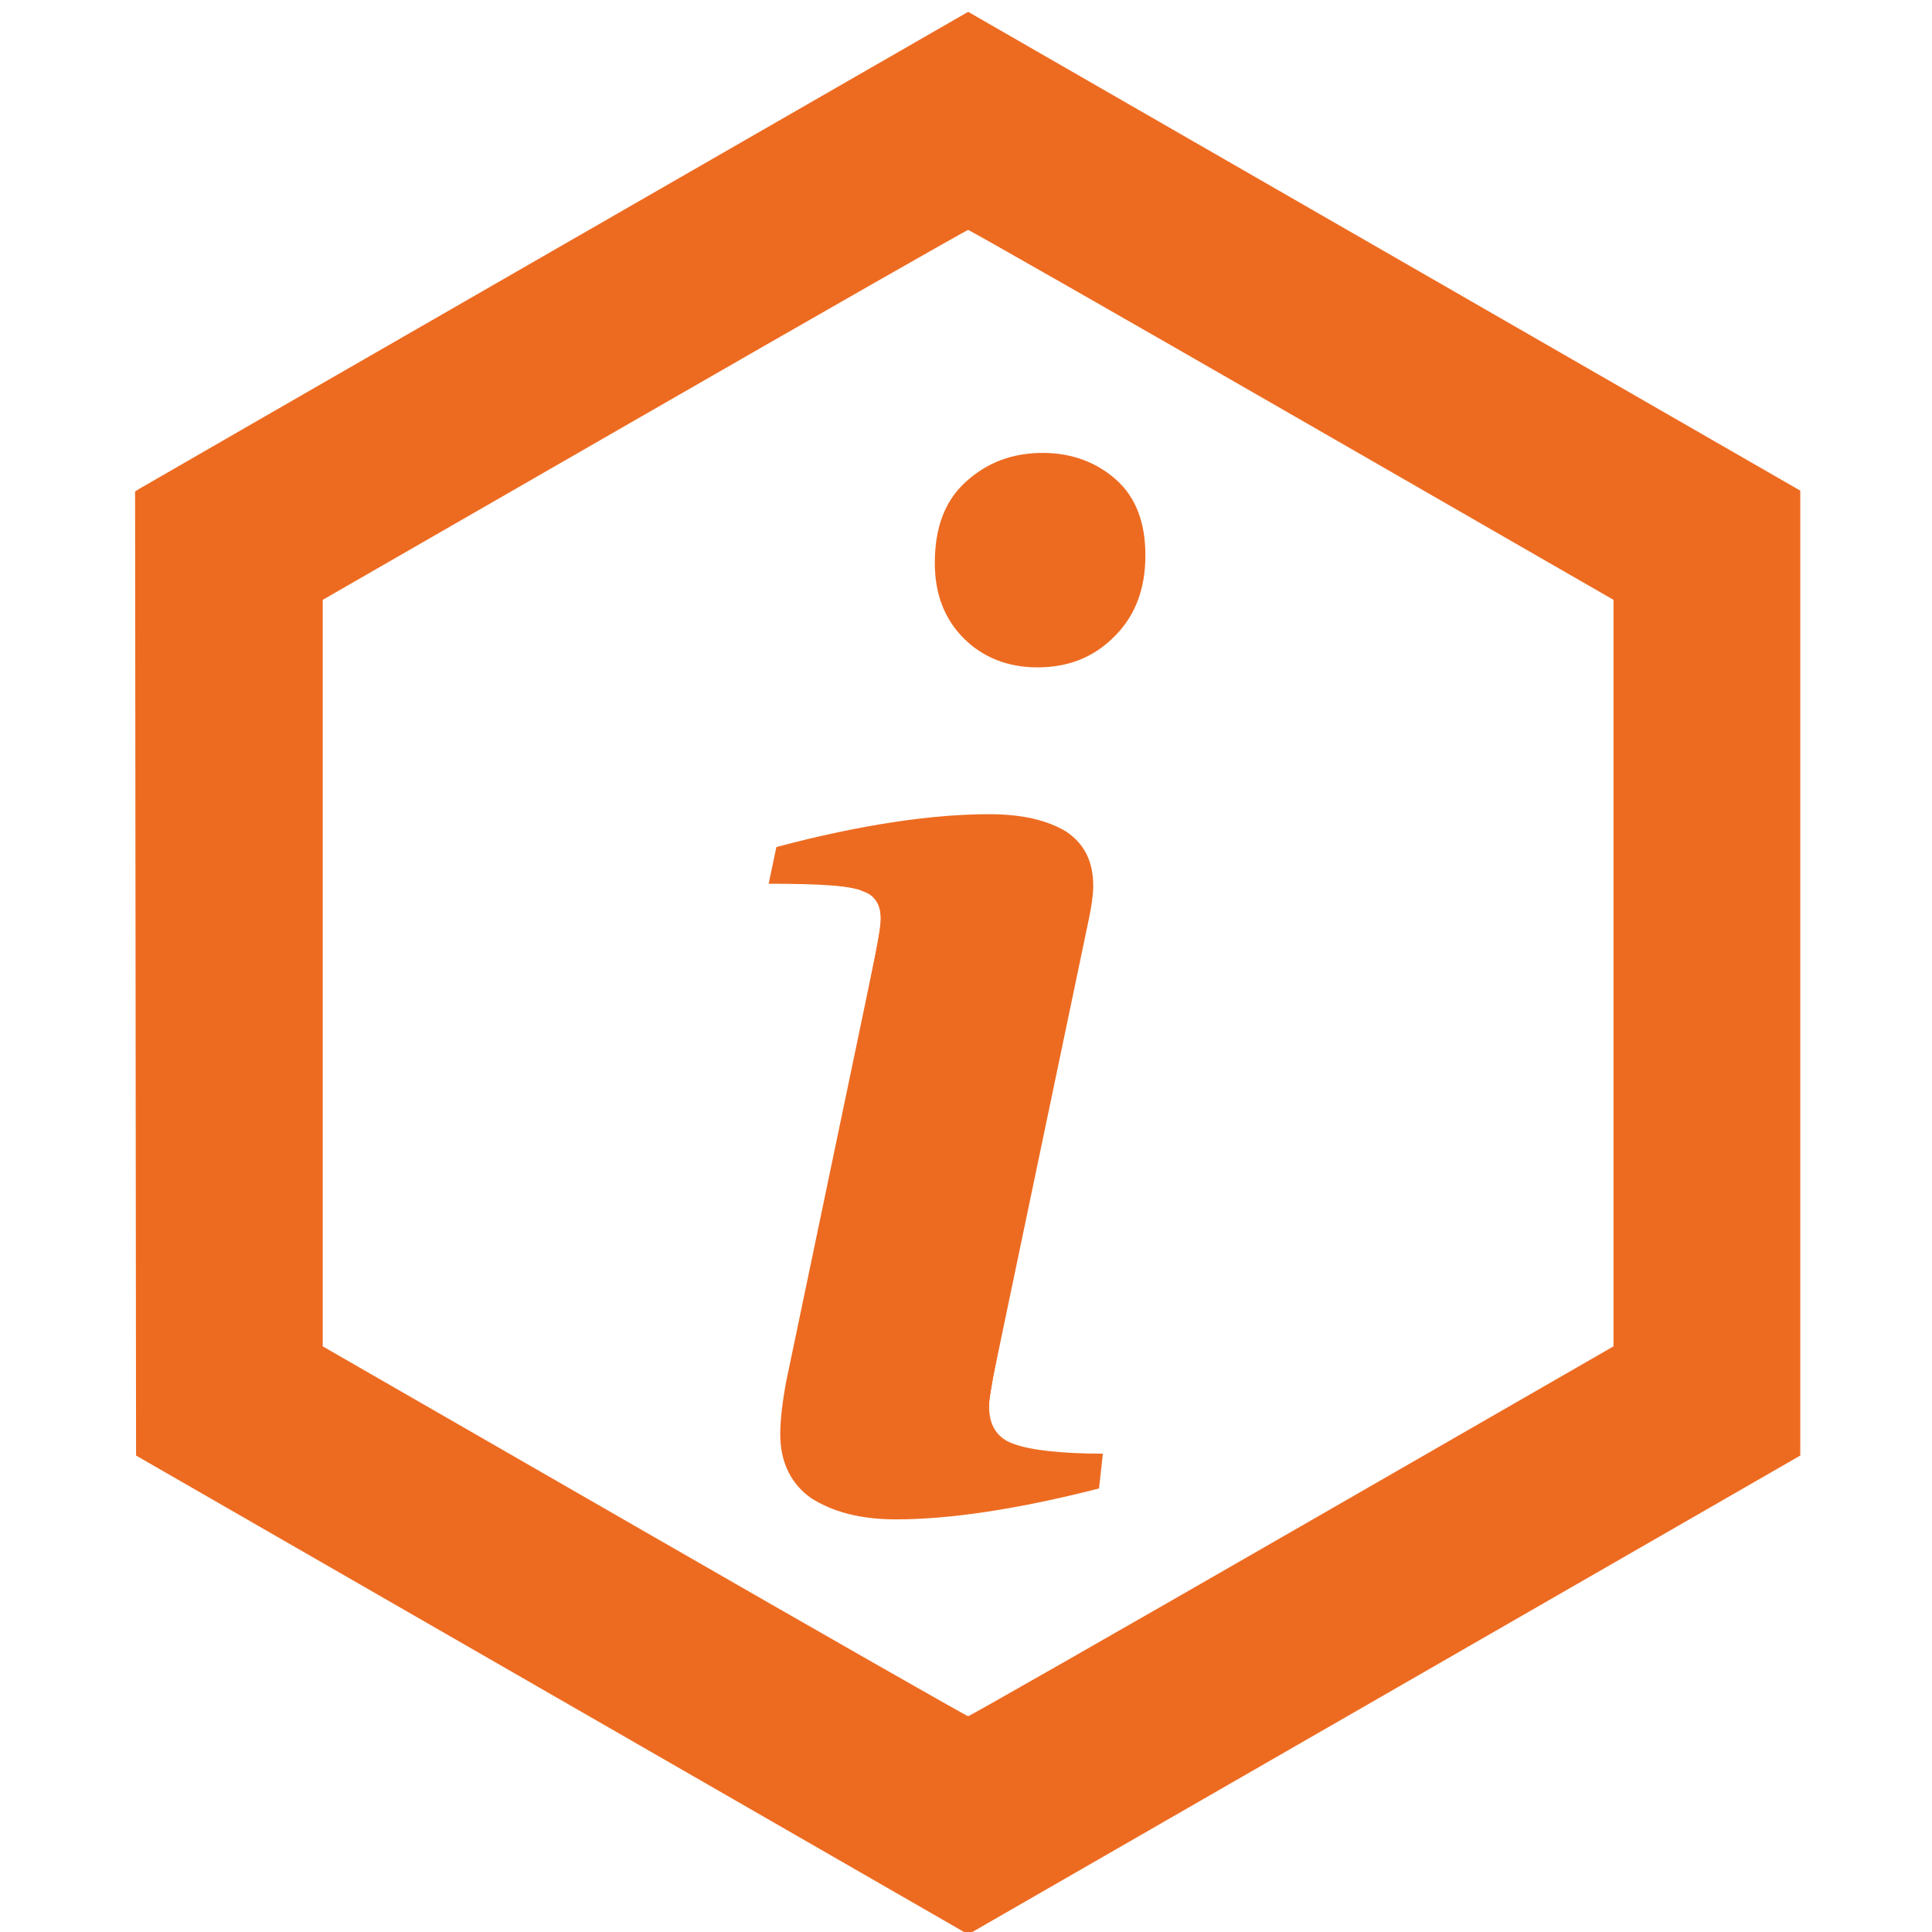
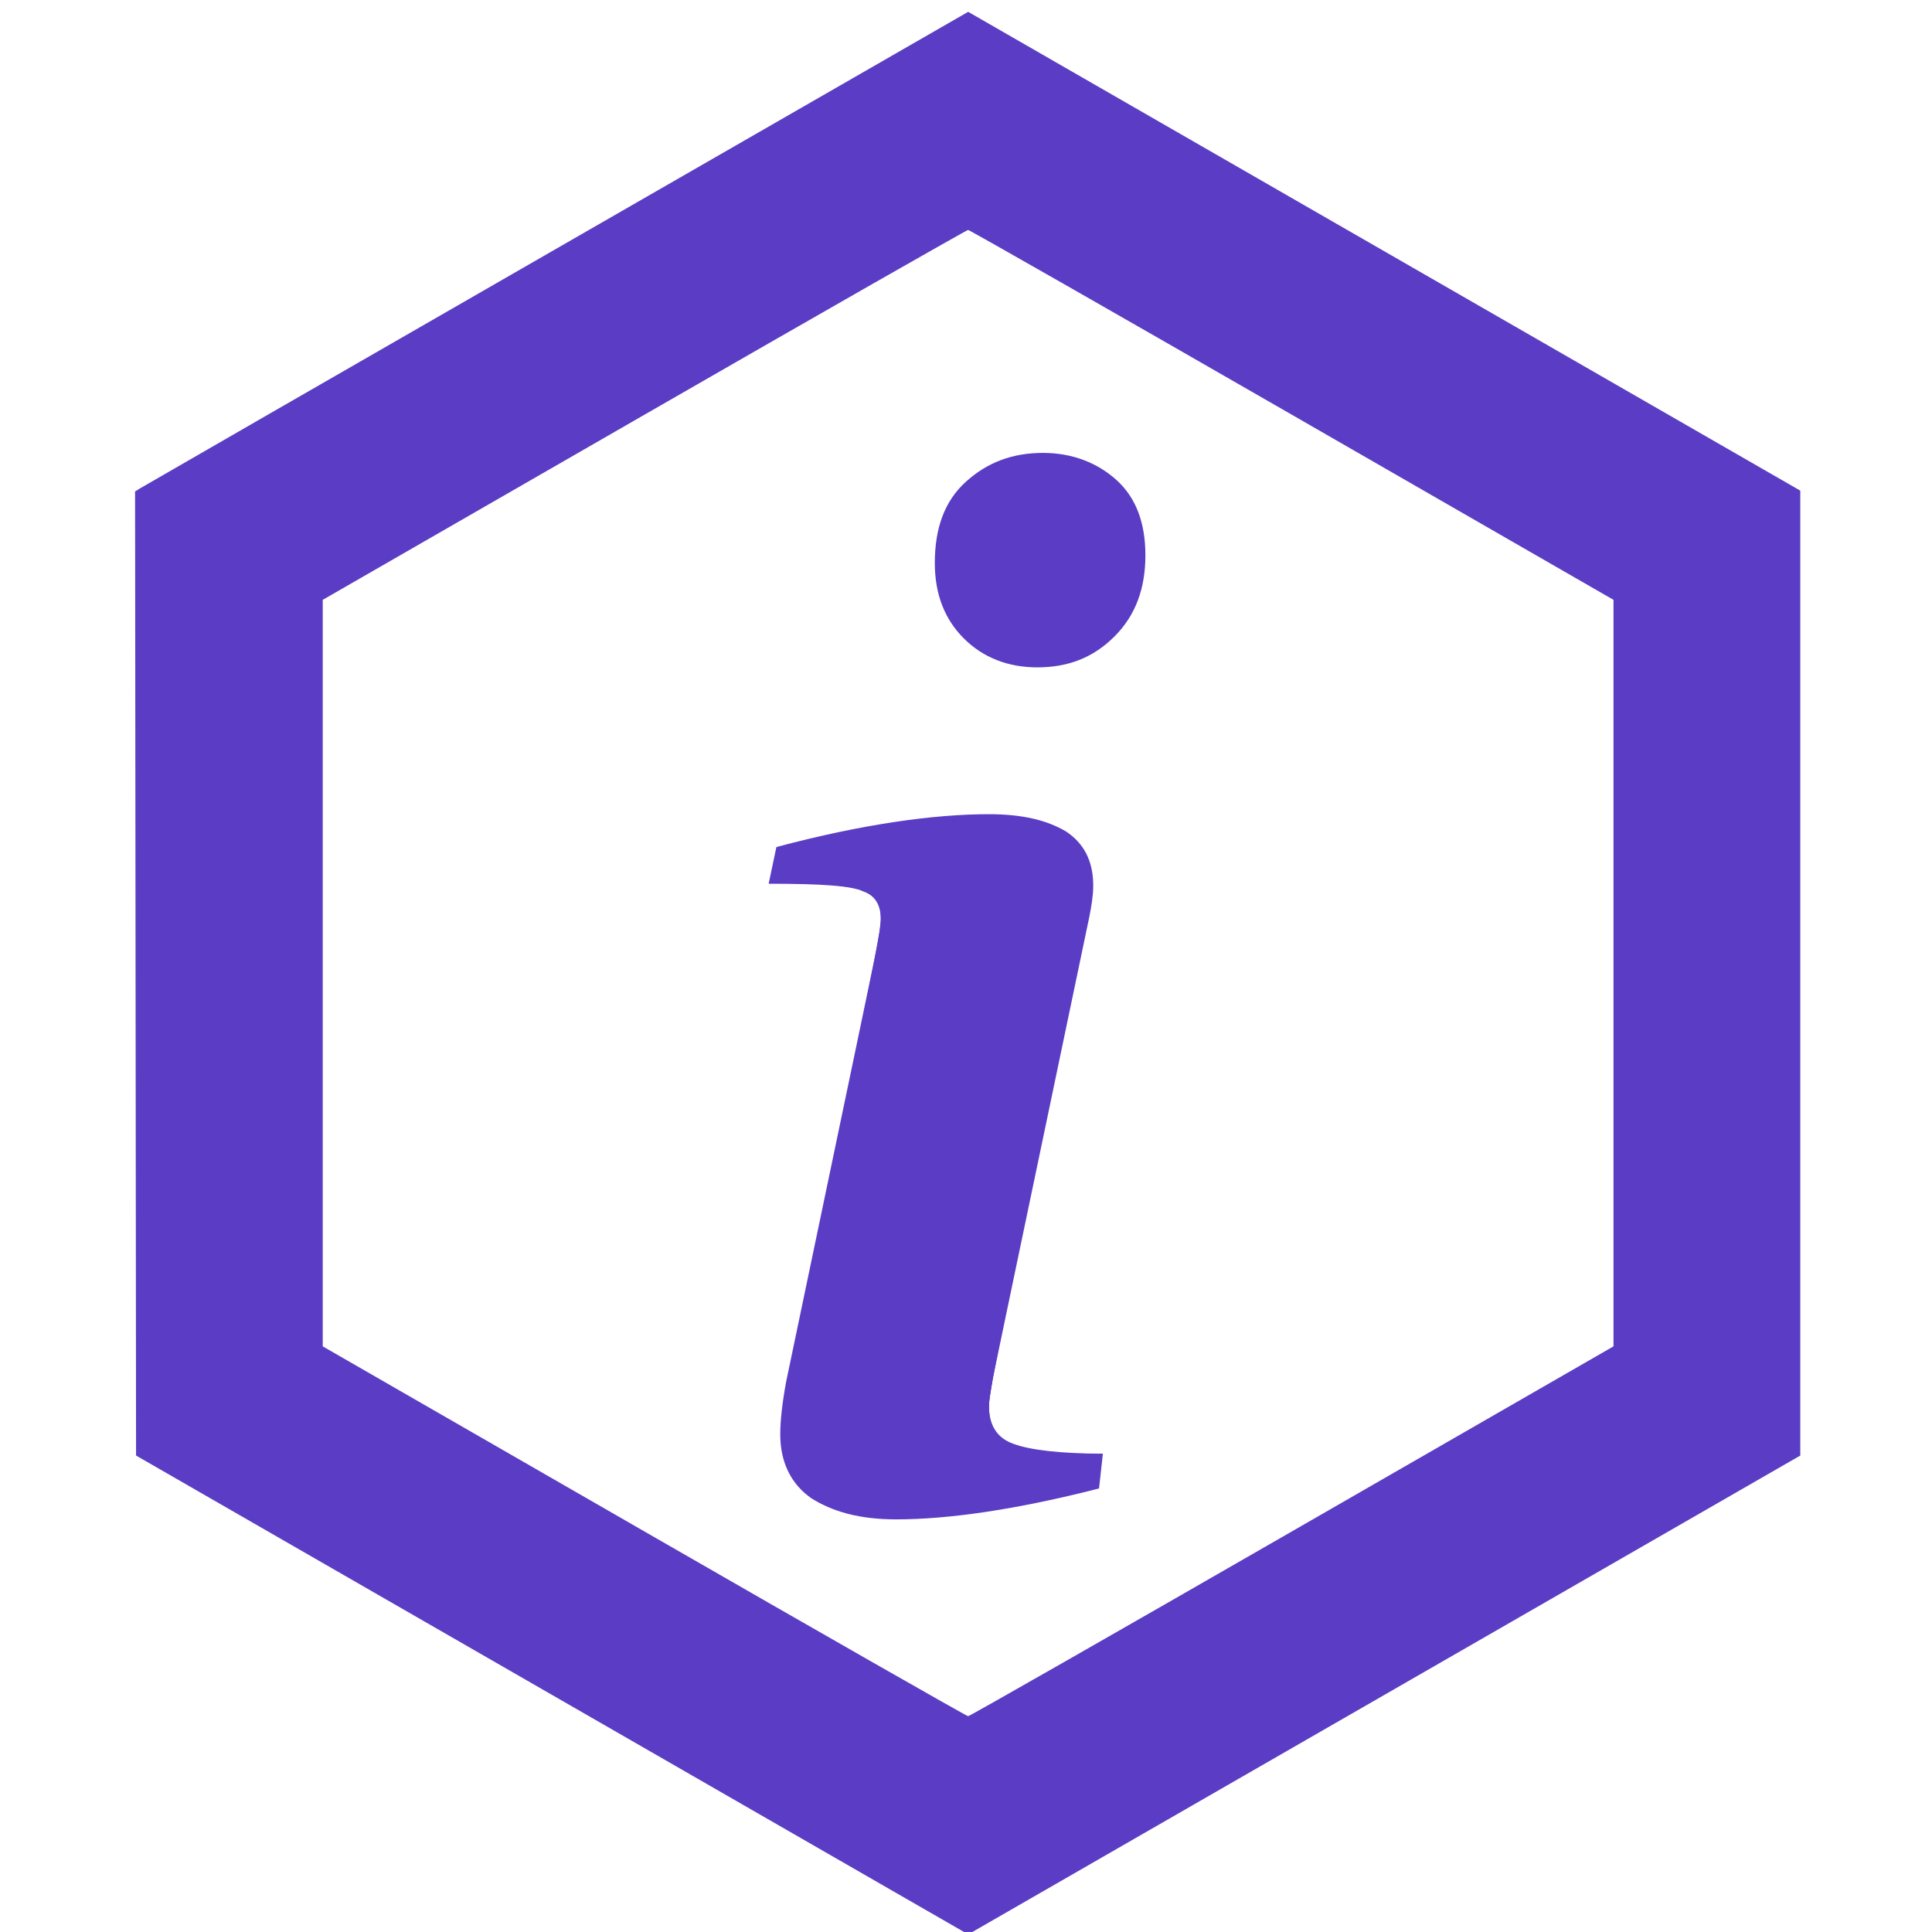
<svg xmlns="http://www.w3.org/2000/svg" height="200" width="200" xml:space="preserve" enable-background="new 0 0 100 100" viewBox="0 0 200 200" y="0px" x="0px" id="warning" version="1.0">
  <defs id="defs17" />
-   <g id="g8" transform="matrix(2,0,0,2,0.1711767,0.6846471)" style="fill:#ed6b21;fill-opacity:1">
-     <path id="path6" d="m 40.1,43.5 c 4.5,-1.2 8.2,-1.7 11,-1.7 1.7,0 3,0.3 4,0.9 0.9,0.6 1.4,1.5 1.4,2.8 0,0.5 -0.1,1.1 -0.2,1.6 l -5,23.9 c -0.1,0.7 -0.2,1.1 -0.2,1.4 0,1 0.4,1.7 1.3,2 0.8,0.3 2.4,0.5 4.6,0.5 l -0.2,1.8 c -4.3,1.1 -7.8,1.6 -10.5,1.6 -1.9,0 -3.3,-0.4 -4.4,-1.1 -1,-0.7 -1.6,-1.8 -1.6,-3.3 0,-0.7 0.1,-1.6 0.3,-2.7 l 4.6,-22 c 0.2,-1 0.3,-1.7 0.3,-2 0,-0.7 -0.3,-1.2 -0.9,-1.4 C 44,45.5 42.4,45.4 39.7,45.4 Z M 59.2,28.4 c 0,1.7 -0.5,3.1 -1.6,4.2 -1.1,1.1 -2.4,1.6 -4,1.6 -1.5,0 -2.8,-0.5 -3.8,-1.5 -1,-1 -1.5,-2.3 -1.5,-3.9 0,-1.8 0.5,-3.2 1.6,-4.2 1.1,-1 2.4,-1.5 4,-1.5 1.5,0 2.8,0.5 3.8,1.4 1,0.9 1.5,2.2 1.5,3.9 z" class="st1" style="fill:#ed6b21;fill-opacity:1" />
+   <g id="g8" transform="matrix(2,0,0,2,0.1711767,0.6846471)" style="fill:#5B3CC4;fill-opacity:1">
+     <path id="path6" d="m 40.1,43.5 c 4.5,-1.2 8.2,-1.7 11,-1.7 1.7,0 3,0.3 4,0.9 0.9,0.6 1.4,1.5 1.4,2.8 0,0.5 -0.1,1.1 -0.2,1.6 l -5,23.9 c -0.1,0.7 -0.2,1.1 -0.2,1.4 0,1 0.4,1.7 1.3,2 0.8,0.3 2.4,0.5 4.6,0.5 l -0.2,1.8 c -4.3,1.1 -7.8,1.6 -10.5,1.6 -1.9,0 -3.3,-0.4 -4.4,-1.1 -1,-0.7 -1.6,-1.8 -1.6,-3.3 0,-0.7 0.1,-1.6 0.3,-2.7 l 4.6,-22 c 0.2,-1 0.3,-1.7 0.3,-2 0,-0.7 -0.3,-1.2 -0.9,-1.4 C 44,45.5 42.4,45.4 39.7,45.4 Z M 59.2,28.4 c 0,1.7 -0.5,3.1 -1.6,4.2 -1.1,1.1 -2.4,1.6 -4,1.6 -1.5,0 -2.8,-0.5 -3.8,-1.5 -1,-1 -1.5,-2.3 -1.5,-3.9 0,-1.8 0.5,-3.2 1.6,-4.2 1.1,-1 2.4,-1.5 4,-1.5 1.5,0 2.8,0.5 3.8,1.4 1,0.9 1.5,2.2 1.5,3.9 z" class="st1" style="fill:#5B3CC4;fill-opacity:1" />
  </g>
-   <path id="path853" d="m 16.939,52.049 c 0.246,-0.154 19.085,-11.001 41.866,-24.104 L 100.224,4.122 142.039,28.184 183.854,52.245 V 100.734 149.223 l -41.815,24.062 -41.815,24.062 -41.816,-24.062 -41.816,-24.062 -0.05,-48.447 -0.05,-48.447 z M 63.765,163.541 c 19.888,11.444 36.295,20.808 36.46,20.808 0.165,0 16.571,-9.363 36.459,-20.807 l 36.159,-20.807 V 100.735 58.735 L 136.682,37.926 C 116.793,26.481 100.387,17.117 100.223,17.117 100.06,17.117 83.654,26.481 63.765,37.926 l -36.161,20.809 v 41.999 41.999 z" style="opacity:0.999;fill:#ed6b21;fill-opacity:1;stroke-width:0.198" />
-   <path id="path855" d="m 89.953,157.02 c -4.243,-0.58 -7.113,-2.325 -8.38,-5.093 -0.626,-1.368 -0.807,-3.891 -0.464,-6.468 0.128,-0.96 2.42,-12.205 5.094,-24.99 2.674,-12.785 4.908,-23.918 4.965,-24.739 0.115,-1.662 -0.19,-2.541 -1.115,-3.216 -0.793,-0.579 -2.966,-0.922 -6.788,-1.073 -3.481,-0.137 -3.556,-0.149 -3.459,-0.557 0.054,-0.229 0.206,-0.973 0.337,-1.653 0.131,-0.68 0.338,-1.318 0.461,-1.418 0.282,-0.23 6.484,-1.668 9.469,-2.195 5.863,-1.036 12.531,-1.479 15.429,-1.024 5.361,0.842 7.828,3.387 7.51,7.749 -0.06,0.824 -2.444,12.614 -5.296,26.2 -3.081,14.673 -5.233,25.366 -5.301,26.337 -0.242,3.465 0.948,4.649 5.324,5.296 1.16,0.172 3.066,0.312 4.235,0.312 h 2.126 l -0.126,1.042 c -0.069,0.573 -0.174,1.371 -0.232,1.773 l -0.106,0.731 -2.514,0.594 c -8.312,1.965 -17.064,2.955 -21.165,2.394 z" style="opacity:0.999;fill:#ed6b21;fill-opacity:1;stroke-width:0.198" />
-   <path style="opacity:0.999;fill:#ed6b21;fill-opacity:1;stroke-width:0.281" d="m 103.804,68.371 c -4.854,-1.747 -7.401,-6.318 -6.705,-12.031 0.688,-5.646 5.025,-9.262 11.053,-9.216 4.21,0.033 7.496,1.947 9.166,5.339 0.89,1.808 0.935,2.049 0.93,4.993 -0.007,3.887 -0.607,5.586 -2.815,7.971 -2.183,2.358 -4.198,3.227 -7.702,3.325 -1.906,0.053 -3.025,-0.055 -3.927,-0.38 z" id="path859" />
-   <path style="opacity:0.999;fill:#ed6b21;fill-opacity:1;stroke-width:0.281" d="m 88.16,156.52 c -4.689,-1.322 -6.766,-3.651 -7,-7.849 -0.143,-2.574 -0.367,-1.358 5.237,-28.494 2.024,-9.8 3.977,-19.428 4.34,-21.396 1.189,-6.443 0.609,-7.052 -7.077,-7.425 -1.896,-0.092 -3.506,-0.262 -3.579,-0.379 -0.072,-0.117 0.017,-0.856 0.199,-1.643 0.38,-1.648 6.64e-4,-1.475 6.266,-2.844 5.668,-1.238 9.942,-1.75 14.872,-1.781 6.113,-0.038 8.214,0.631 10.356,3.297 0.842,1.047 0.867,1.162 0.839,3.788 -0.025,2.317 -0.544,5.18 -3.596,19.825 -7.127,34.198 -7.249,34.912 -6.234,36.46 0.256,0.391 0.762,0.905 1.124,1.142 1.054,0.691 4.303,1.25 7.293,1.255 l 2.768,0.005 -0.201,1.613 c -0.111,0.887 -0.332,1.695 -0.491,1.794 -0.423,0.263 -8.03,1.855 -11.298,2.364 -4.119,0.642 -11.953,0.794 -13.819,0.267 z" id="path861" />
-   <path style="opacity:0.999;fill:#ed6b21;fill-opacity:1;stroke-width:0.204" d="M 14.442,50.588 C 14.695,50.429 34.1,39.257 57.564,25.761 L 100.225,1.224 143.295,26.007 l 43.07,24.783 v 49.944 49.944 l -43.069,24.784 -43.069,24.784 -43.071,-24.784 -43.071,-24.784 -0.051,-49.9 -0.051,-49.9 z M 62.672,165.426 c 20.485,11.788 37.384,21.432 37.554,21.432 0.17,0 17.068,-9.644 37.553,-21.432 l 37.244,-21.432 V 100.735 57.475 L 137.777,36.041 c -20.485,-11.788 -37.383,-21.433 -37.552,-21.433 -0.169,1.73e-4 -17.067,9.645 -37.552,21.433 L 25.427,57.475 v 43.259 43.259 z" id="path853-2" />
-   <path style="opacity:0.999;fill:#ed6b21;fill-opacity:1;stroke-width:0.183" d="M 23.598,55.943 C 23.824,55.801 41.157,45.822 62.115,33.768 l 38.105,-21.917 38.47,22.137 38.47,22.137 v 44.61 44.61 l -38.469,22.137 -38.469,22.137 -38.471,-22.137 -38.471,-22.137 -0.046,-44.571 -0.046,-44.571 z M 66.677,158.517 c 18.297,10.529 33.392,19.143 33.543,19.143 0.152,0 15.246,-8.614 33.542,-19.143 L 167.029,139.374 V 100.735 62.095 L 133.761,42.95 C 115.464,32.421 100.37,23.806 100.219,23.806 100.069,23.806 84.975,32.421 66.678,42.951 L 33.41,62.095 v 38.64 38.64 z" id="path853-0" />
+   <path id="path853" d="m 16.939,52.049 c 0.246,-0.154 19.085,-11.001 41.866,-24.104 L 100.224,4.122 142.039,28.184 183.854,52.245 V 100.734 149.223 l -41.815,24.062 -41.815,24.062 -41.816,-24.062 -41.816,-24.062 -0.05,-48.447 -0.05,-48.447 z M 63.765,163.541 c 19.888,11.444 36.295,20.808 36.46,20.808 0.165,0 16.571,-9.363 36.459,-20.807 l 36.159,-20.807 V 100.735 58.735 L 136.682,37.926 C 116.793,26.481 100.387,17.117 100.223,17.117 100.06,17.117 83.654,26.481 63.765,37.926 l -36.161,20.809 v 41.999 41.999 z" style="opacity:0.999;fill:#5B3CC4;fill-opacity:1;stroke-width:0.198" />
+   <path id="path855" d="m 89.953,157.02 c -4.243,-0.58 -7.113,-2.325 -8.38,-5.093 -0.626,-1.368 -0.807,-3.891 -0.464,-6.468 0.128,-0.96 2.42,-12.205 5.094,-24.99 2.674,-12.785 4.908,-23.918 4.965,-24.739 0.115,-1.662 -0.19,-2.541 -1.115,-3.216 -0.793,-0.579 -2.966,-0.922 -6.788,-1.073 -3.481,-0.137 -3.556,-0.149 -3.459,-0.557 0.054,-0.229 0.206,-0.973 0.337,-1.653 0.131,-0.68 0.338,-1.318 0.461,-1.418 0.282,-0.23 6.484,-1.668 9.469,-2.195 5.863,-1.036 12.531,-1.479 15.429,-1.024 5.361,0.842 7.828,3.387 7.51,7.749 -0.06,0.824 -2.444,12.614 -5.296,26.2 -3.081,14.673 -5.233,25.366 -5.301,26.337 -0.242,3.465 0.948,4.649 5.324,5.296 1.16,0.172 3.066,0.312 4.235,0.312 h 2.126 l -0.126,1.042 c -0.069,0.573 -0.174,1.371 -0.232,1.773 l -0.106,0.731 -2.514,0.594 c -8.312,1.965 -17.064,2.955 -21.165,2.394 z" style="opacity:0.999;fill:#5B3CC4;fill-opacity:1;stroke-width:0.198" />
+   <path style="opacity:0.999;fill:#5B3CC4;fill-opacity:1;stroke-width:0.281" d="m 103.804,68.371 c -4.854,-1.747 -7.401,-6.318 -6.705,-12.031 0.688,-5.646 5.025,-9.262 11.053,-9.216 4.21,0.033 7.496,1.947 9.166,5.339 0.89,1.808 0.935,2.049 0.93,4.993 -0.007,3.887 -0.607,5.586 -2.815,7.971 -2.183,2.358 -4.198,3.227 -7.702,3.325 -1.906,0.053 -3.025,-0.055 -3.927,-0.38 z" id="path859" />
+   <path style="opacity:0.999;fill:#5B3CC4;fill-opacity:1;stroke-width:0.281" d="m 88.16,156.52 c -4.689,-1.322 -6.766,-3.651 -7,-7.849 -0.143,-2.574 -0.367,-1.358 5.237,-28.494 2.024,-9.8 3.977,-19.428 4.34,-21.396 1.189,-6.443 0.609,-7.052 -7.077,-7.425 -1.896,-0.092 -3.506,-0.262 -3.579,-0.379 -0.072,-0.117 0.017,-0.856 0.199,-1.643 0.38,-1.648 6.64e-4,-1.475 6.266,-2.844 5.668,-1.238 9.942,-1.75 14.872,-1.781 6.113,-0.038 8.214,0.631 10.356,3.297 0.842,1.047 0.867,1.162 0.839,3.788 -0.025,2.317 -0.544,5.18 -3.596,19.825 -7.127,34.198 -7.249,34.912 -6.234,36.46 0.256,0.391 0.762,0.905 1.124,1.142 1.054,0.691 4.303,1.25 7.293,1.255 l 2.768,0.005 -0.201,1.613 c -0.111,0.887 -0.332,1.695 -0.491,1.794 -0.423,0.263 -8.03,1.855 -11.298,2.364 -4.119,0.642 -11.953,0.794 -13.819,0.267 z" id="path861" />
+   <path style="opacity:0.999;fill:#5B3CC4;fill-opacity:1;stroke-width:0.204" d="M 14.442,50.588 C 14.695,50.429 34.1,39.257 57.564,25.761 L 100.225,1.224 143.295,26.007 l 43.07,24.783 v 49.944 49.944 l -43.069,24.784 -43.069,24.784 -43.071,-24.784 -43.071,-24.784 -0.051,-49.9 -0.051,-49.9 z M 62.672,165.426 c 20.485,11.788 37.384,21.432 37.554,21.432 0.17,0 17.068,-9.644 37.553,-21.432 l 37.244,-21.432 V 100.735 57.475 L 137.777,36.041 c -20.485,-11.788 -37.383,-21.433 -37.552,-21.433 -0.169,1.73e-4 -17.067,9.645 -37.552,21.433 L 25.427,57.475 v 43.259 43.259 z" id="path853-2" />
+   <path style="opacity:0.999;fill:#5B3CC4;fill-opacity:1;stroke-width:0.183" d="M 23.598,55.943 C 23.824,55.801 41.157,45.822 62.115,33.768 l 38.105,-21.917 38.47,22.137 38.47,22.137 v 44.61 44.61 l -38.469,22.137 -38.469,22.137 -38.471,-22.137 -38.471,-22.137 -0.046,-44.571 -0.046,-44.571 z M 66.677,158.517 c 18.297,10.529 33.392,19.143 33.543,19.143 0.152,0 15.246,-8.614 33.542,-19.143 L 167.029,139.374 V 100.735 62.095 L 133.761,42.95 C 115.464,32.421 100.37,23.806 100.219,23.806 100.069,23.806 84.975,32.421 66.678,42.951 L 33.41,62.095 v 38.64 38.64 z" id="path853-0" />
</svg>
